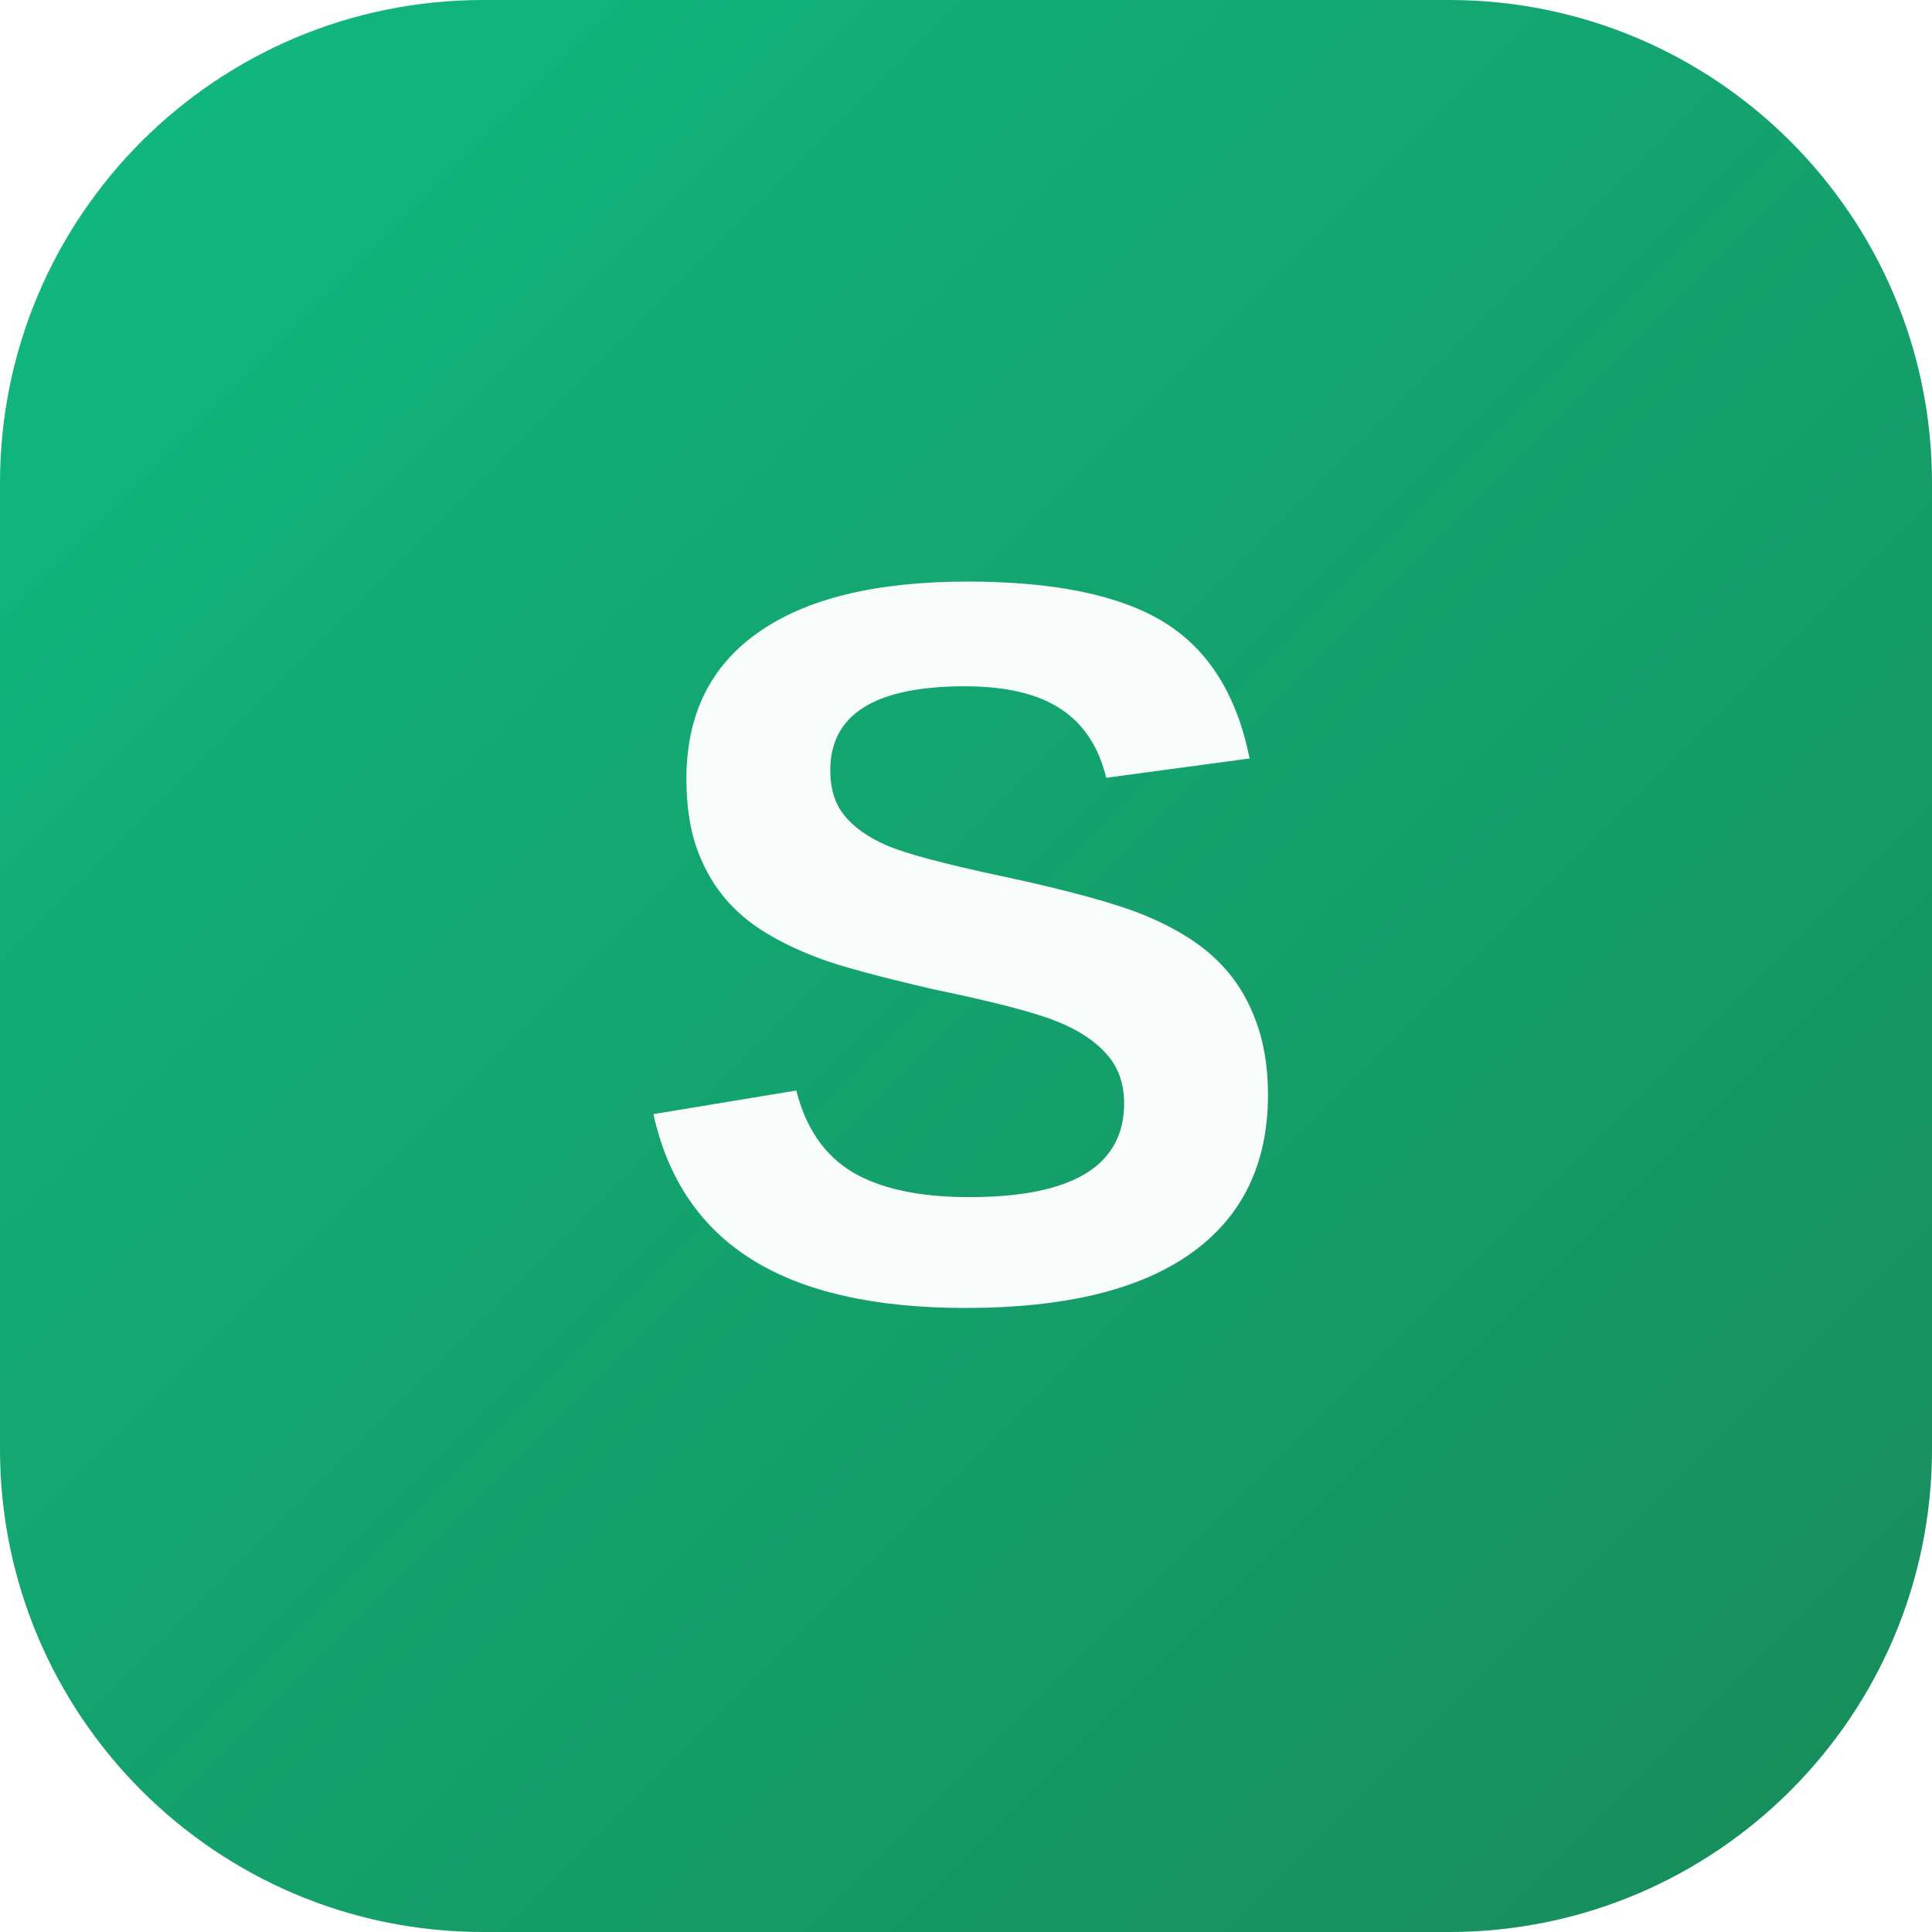
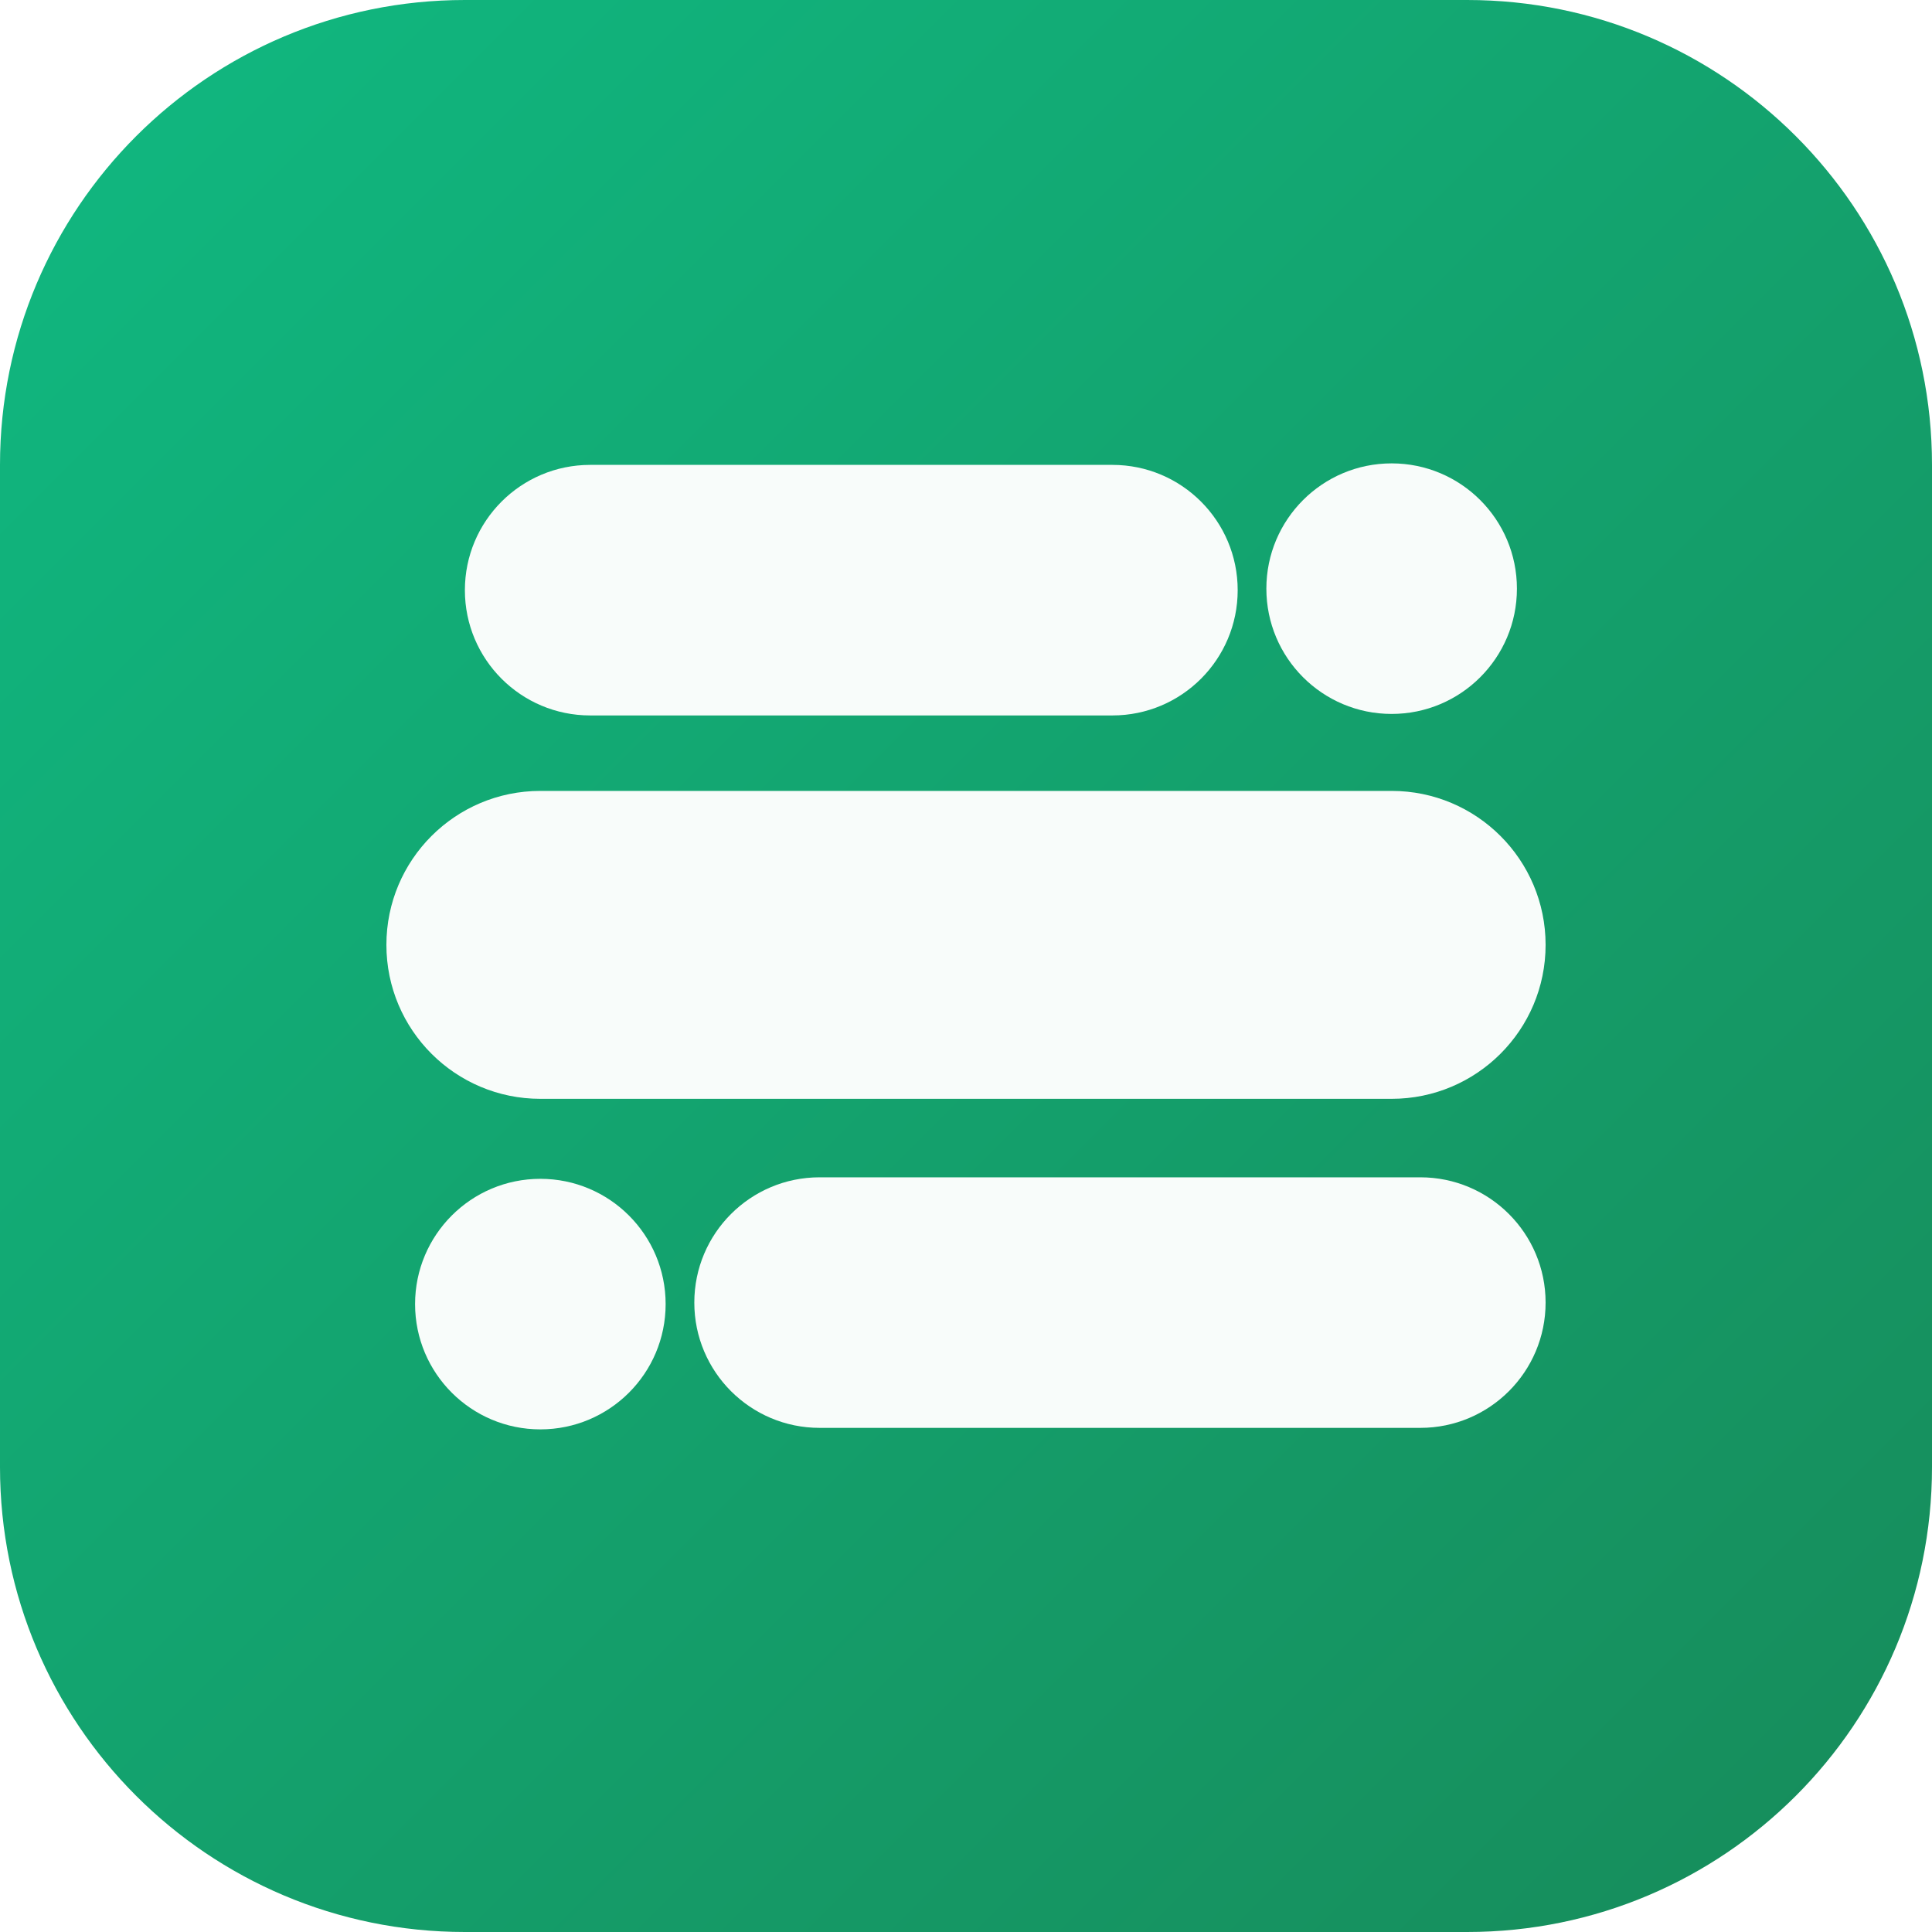
<svg xmlns="http://www.w3.org/2000/svg" viewBox="0 0 64 64">
  <defs>
    <linearGradient id="g" x1="0" y1="0" x2="1" y2="1">
      <stop offset="0" stop-color="#10B981" />
      <stop offset="1" stop-color="#178B5A" />
    </linearGradient>
  </defs>
-   <rect width="64" height="64" rx="16" fill="url(#g)" />
-   <text x="32" y="43" font-family="Arial, Helvetica, sans-serif" font-size="34" font-weight="800" fill="#F8FCFA" text-anchor="middle">S</text>
+   <rect width="64" height="64" rx="15.4" fill="url(#g)" />
+   <rect x="15.4" y="15.4" width="25.6" height="8.3" rx="4.15" fill="#F8FCFA" />
+   <circle cx="46.1" cy="19.5" r="4.15" fill="#F8FCFA" />
+   <rect x="12.8" y="26.2" width="38.4" height="10.2" rx="5.1" fill="#F8FCFA" />
+   <circle cx="17.9" cy="43.2" r="4.15" fill="#F8FCFA" />
+   <rect x="23" y="39" width="28.2" height="8.3" rx="4.15" fill="#F8FCFA" />
</svg>
